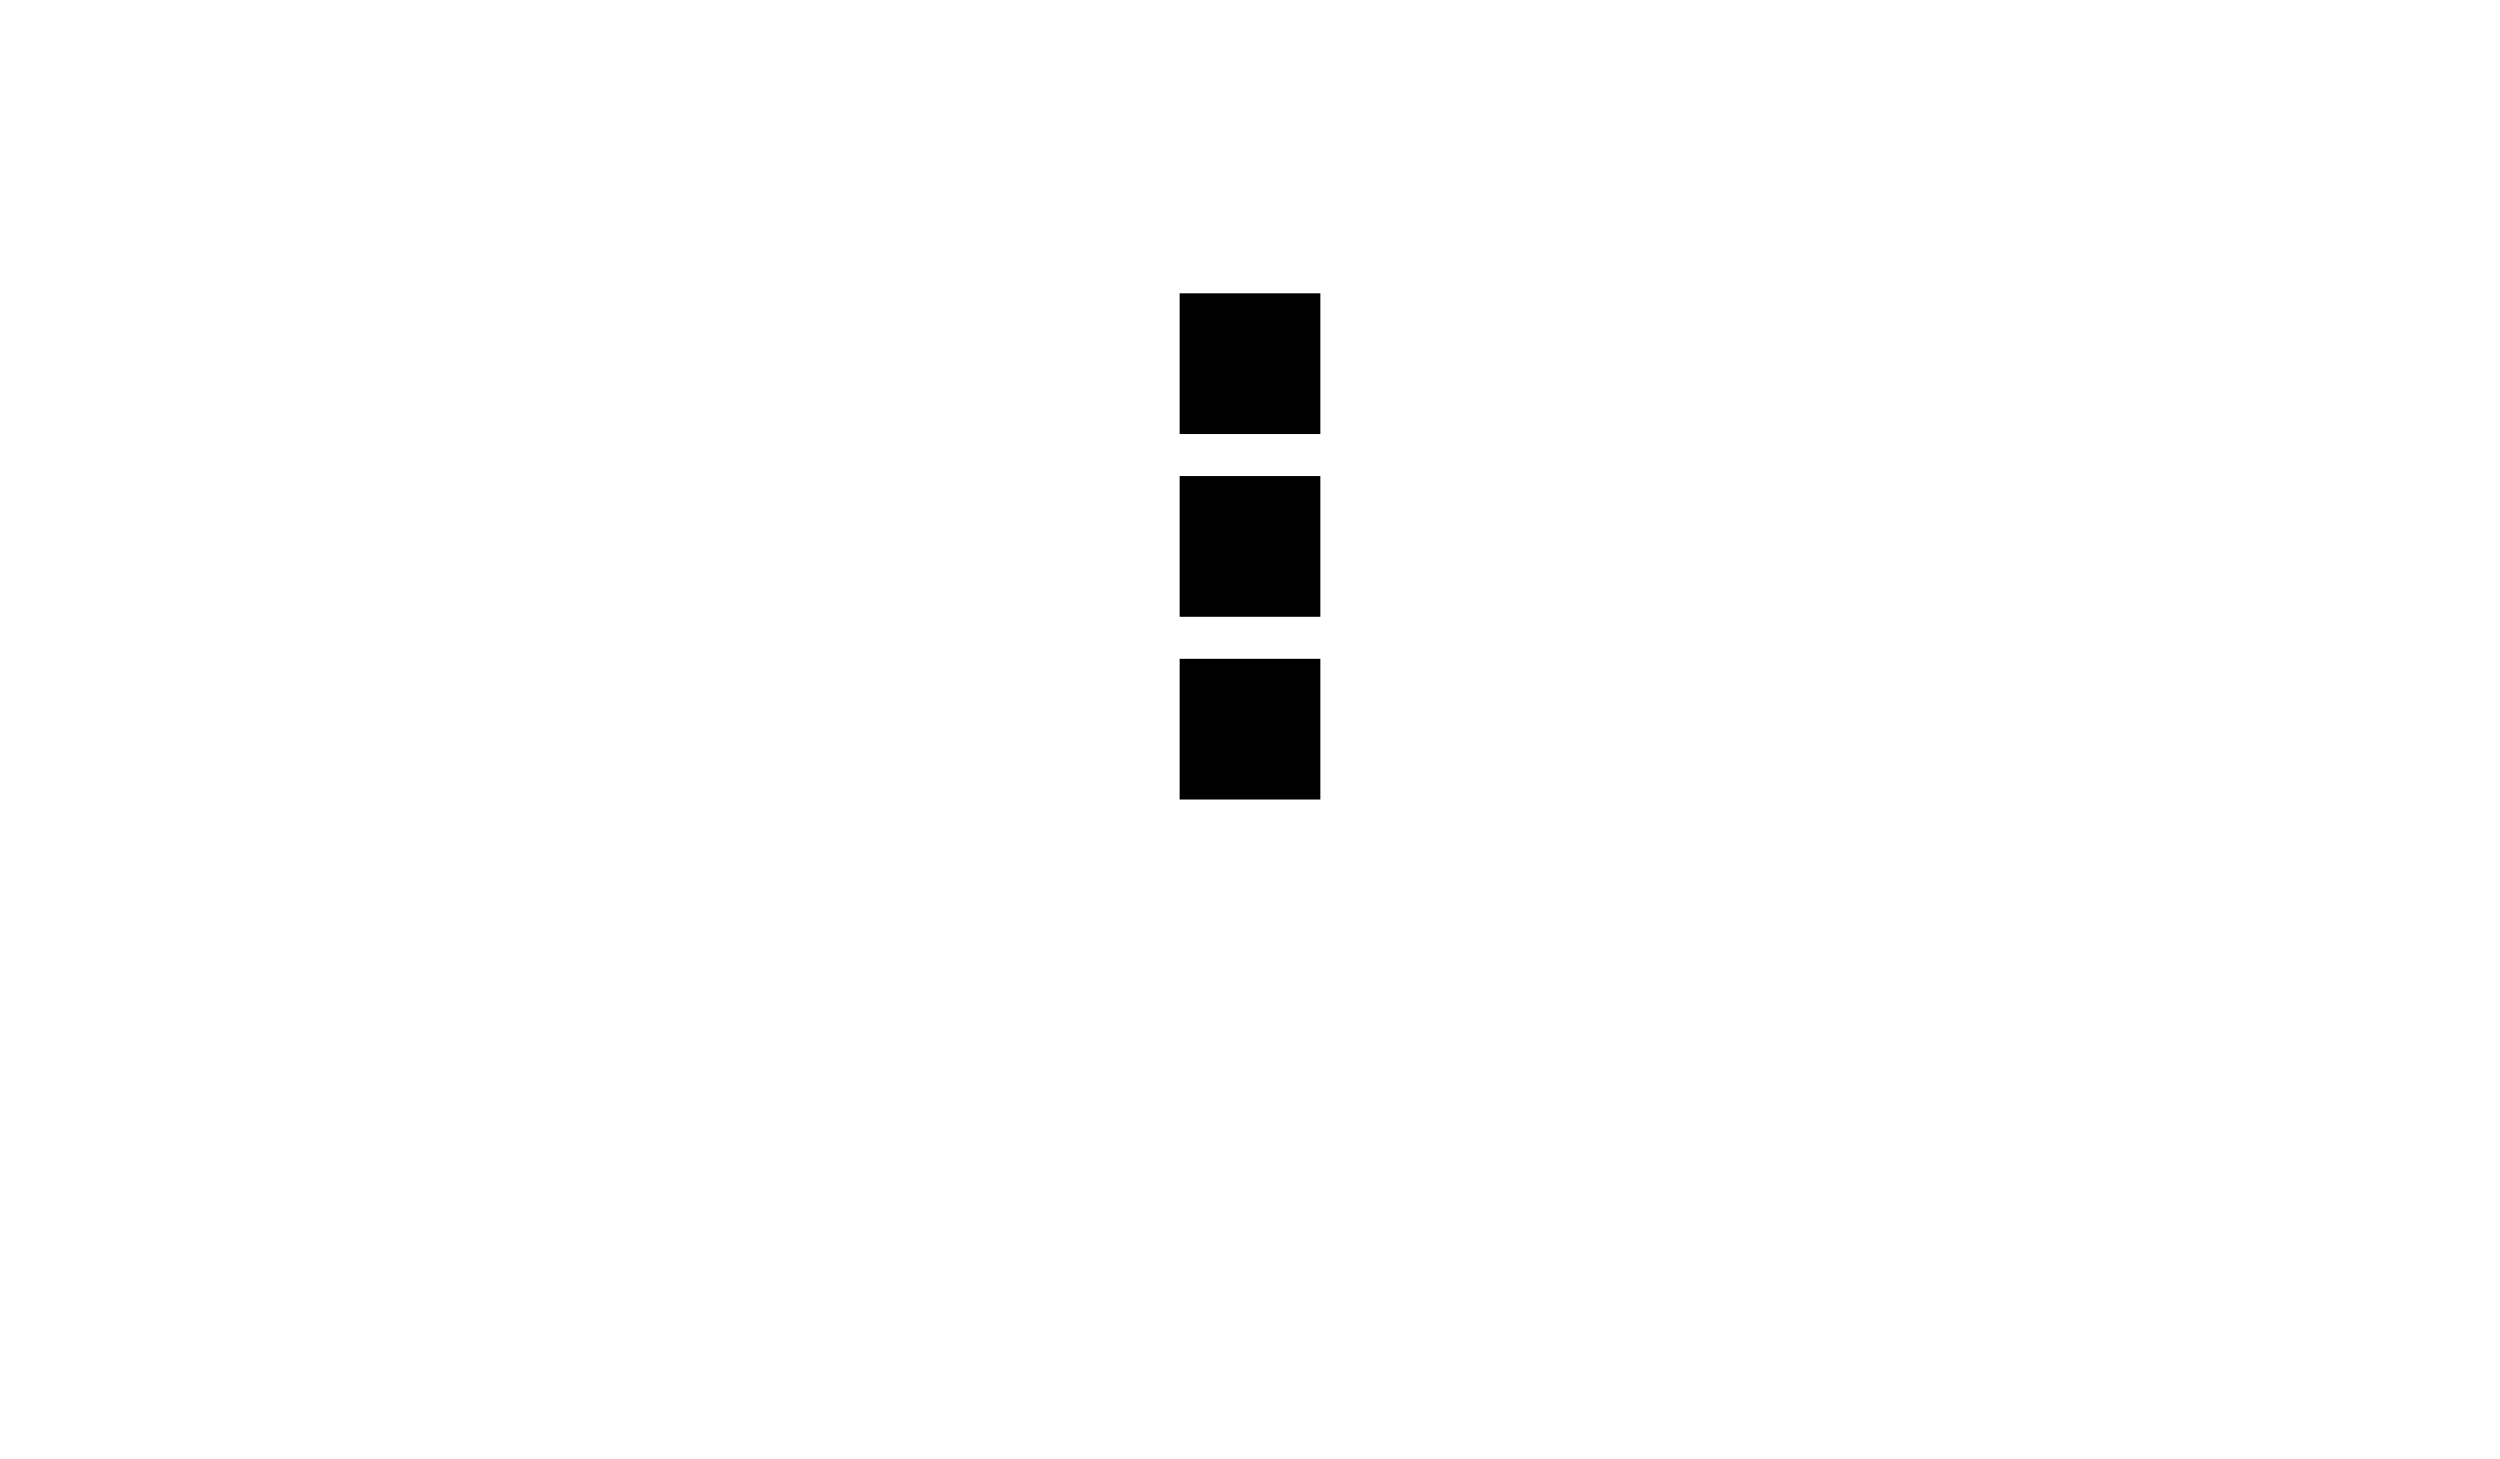
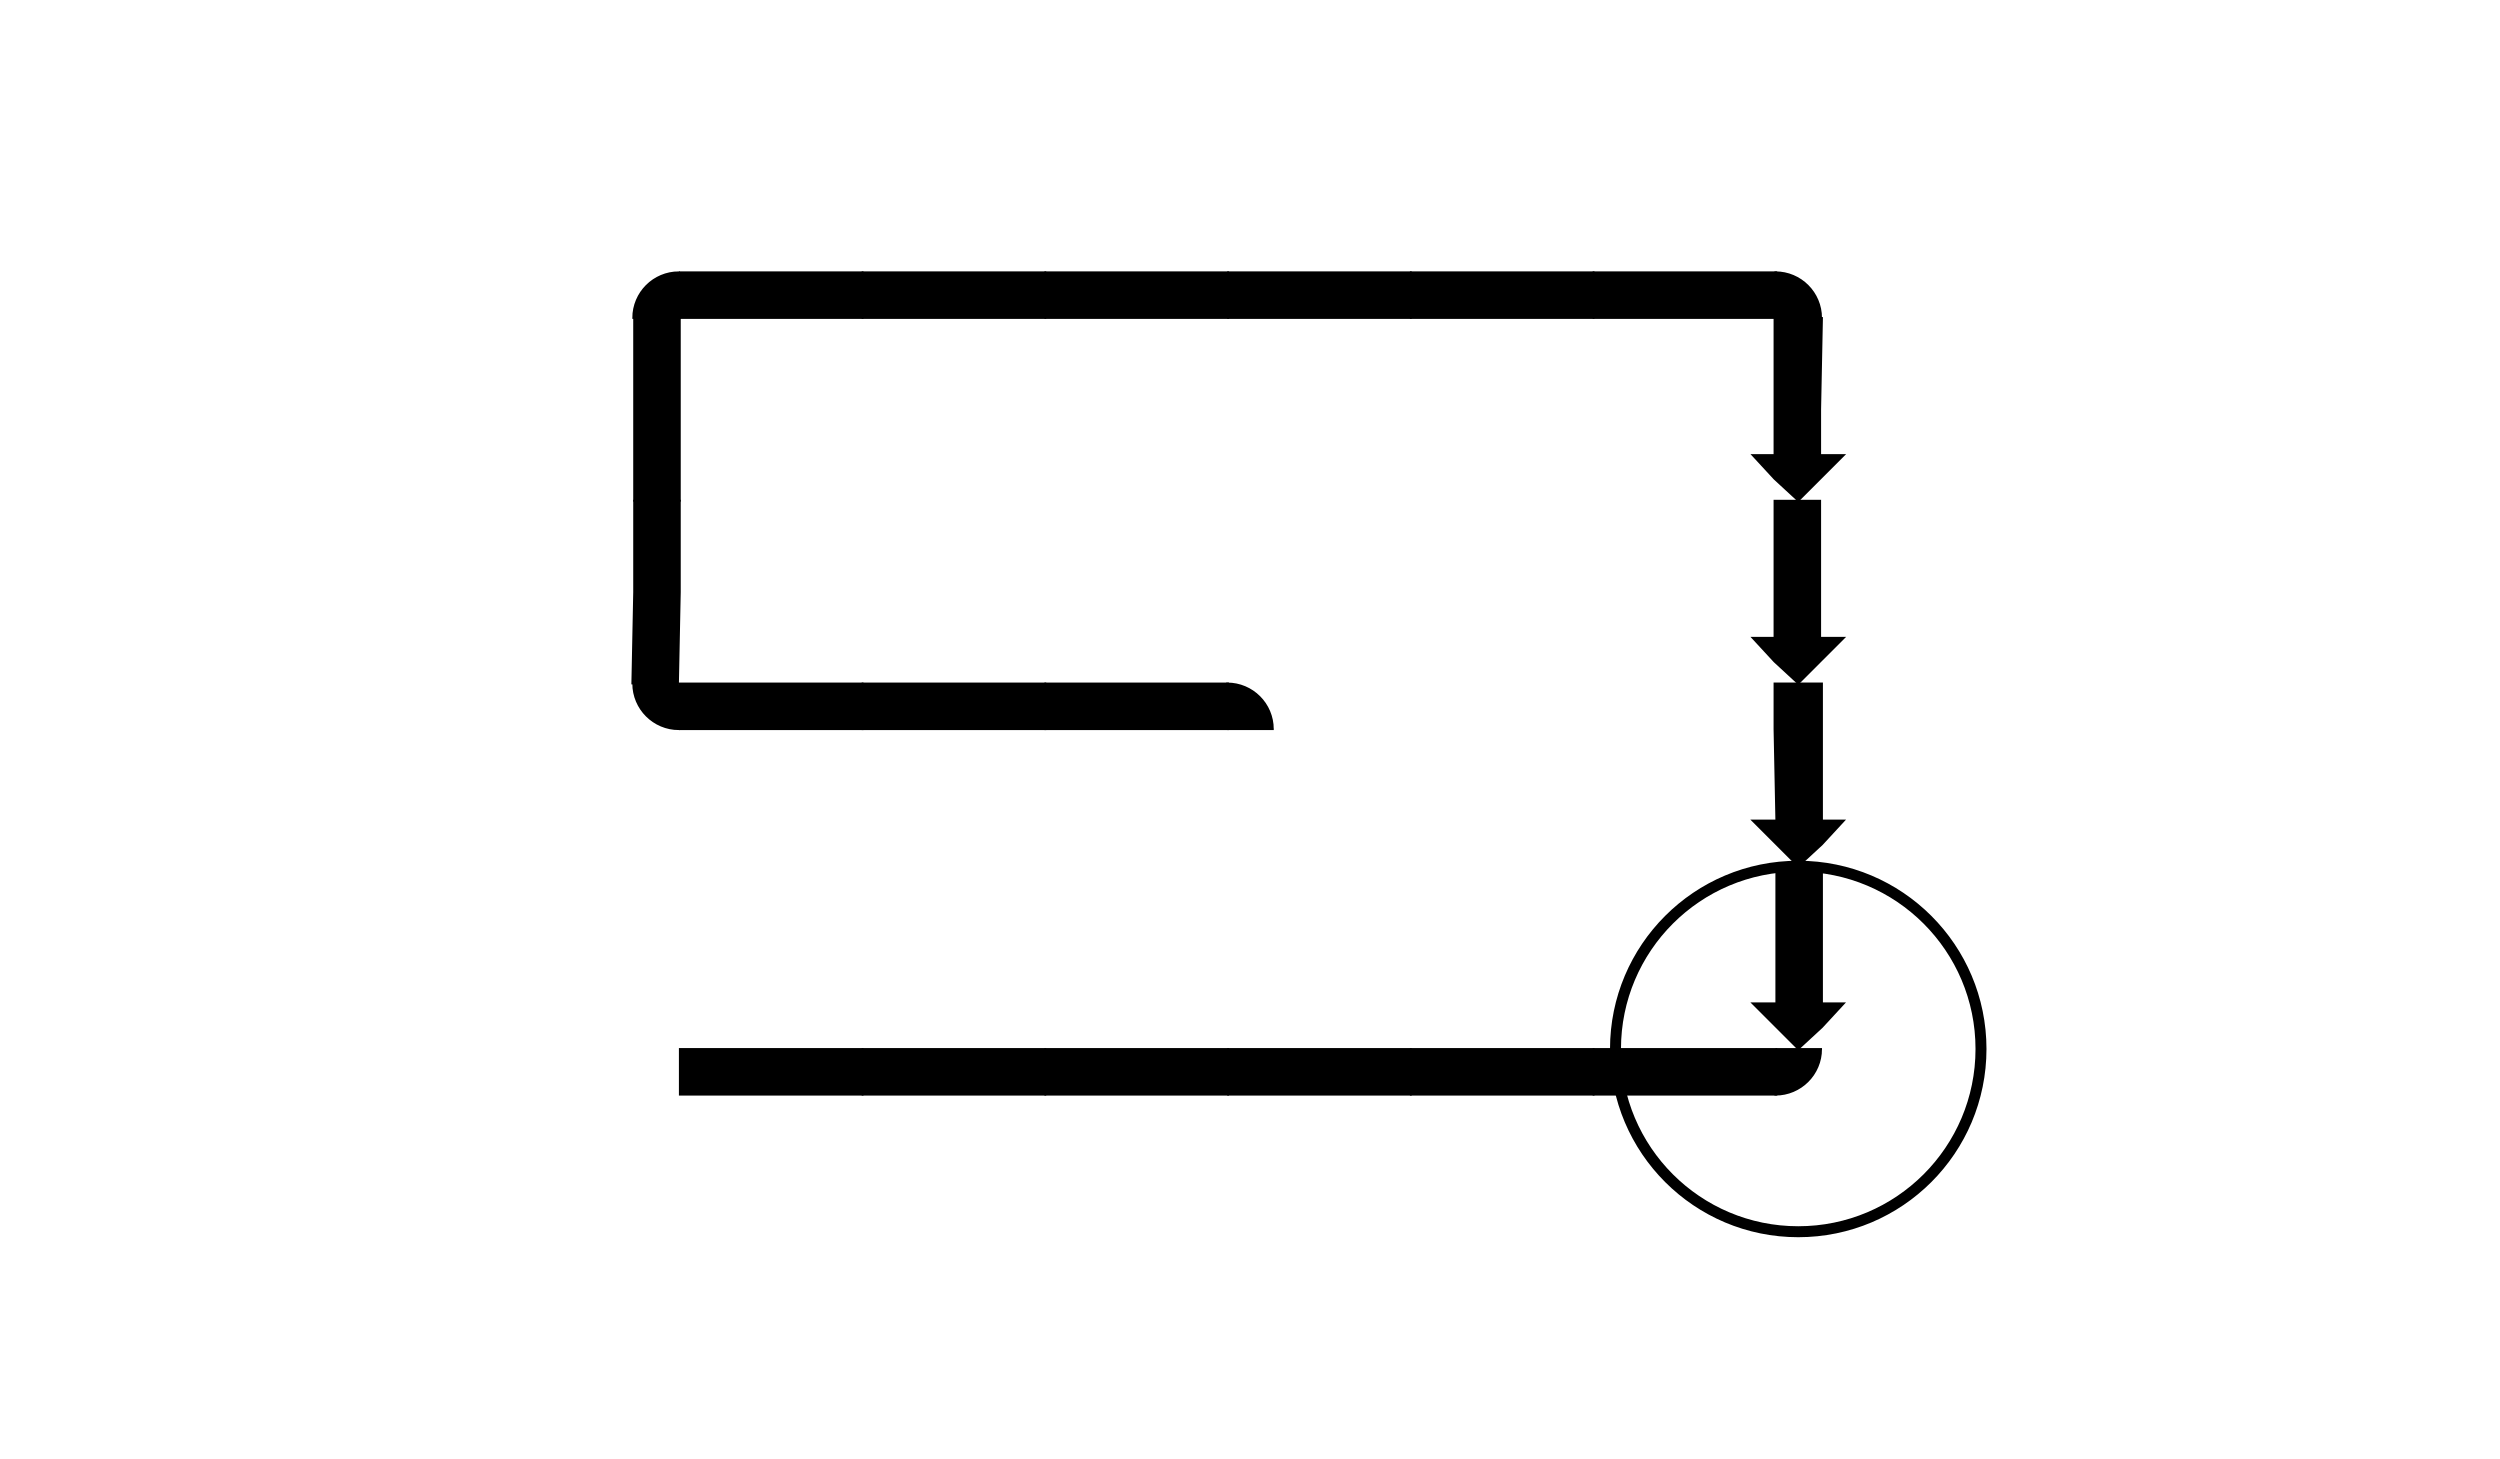
<svg xmlns="http://www.w3.org/2000/svg" width="1368" height="798" viewbox="0 0 1368 798">
-   <path d="M722 437 L722 361 L646 361 L646 437 L722 437 Z" stroke="black" stroke-width="1" fill="black" />
-   <path d="M722 337 L722 261 L646 261 L646 337 L722 337 Z" stroke="black" stroke-width="1" fill="black" />
-   <path d="M722 237 L722 161 L646 161 L646 237 L722 237 Z" stroke="black" stroke-width="1" fill="black" />
+   <path d="M672 399 L697 399 M671.5 374           A25 25 0 0 1 696.5 399L672 399 Z" stroke="black" stroke-width="1" fill="black" />
+   <path d="M672 387 L672 399 L622 399 L572 399 L572 374 L622 374 L672 374 L672 387 Z" stroke="black" stroke-width="1" fill="black" />
+   <path d="M572 387 L572 399 L522 399 L472 399 L472 374 L522 374 L572 374 L572 387 Z" stroke="black" stroke-width="1" fill="black" />
+   <path d="M472 387 L472 399 L422 399 L372 399 L372 374 L422 374 L472 374 L472 387 Z" stroke="black" stroke-width="1" fill="black" />
+   <path d="M371 374 L372 399 M371.5 399           A25 25 0 0 1 346.5 374L371 374 Z" stroke="black" stroke-width="1" fill="black" />
+   <path d="M359 374 L346 374 L347 324 L347 274 L372 274 L372 324 L371 374 L359 374 Z" stroke="black" stroke-width="1" fill="black" />
+   <path d="M359 274 L347 274 L347 224 L347 174 L372 174 L372 224 L372 274 L359 274 Z" stroke="black" stroke-width="1" fill="black" />
+   <path d="M372 174 L347 174 M346.5 174           A25 25 0 0 1 371.5 149L372 174 Z" stroke="black" stroke-width="1" fill="black" />
+   <path d="M372 162 L372 149 L422 149 L472 149 L472 174 L422 174 L372 174 L372 161 Z" stroke="black" stroke-width="1" fill="black" />
+   <path d="M472 162 L472 149 L522 149 L572 149 L572 174 L522 174 L472 174 L472 162 Z" stroke="black" stroke-width="1" fill="black" />
+   <path d="M572 162 L572 149 L622 149 L672 149 L672 174 L622 174 L572 174 L572 162 Z" stroke="black" stroke-width="1" fill="black" />
+   <path d="M672 162 L672 149 L722 149 L772 149 L772 174 L722 174 L672 174 L672 162 Z" stroke="black" stroke-width="1" fill="black" />
+   <path d="M772 162 L772 149 L822 149 L872 149 L872 174 L822 174 L772 174 L772 162 Z" stroke="black" stroke-width="1" fill="black" />
+   <path d="M872 162 L872 149 L922 149 L972 149 L972 174 L922 174 L872 174 L872 162 Z" stroke="black" stroke-width="1" fill="black" />
+   <path d="M972 174 L972 149 M971.5 149           A25 25 0 0 1 996.5 174L972 174 Z" stroke="black" stroke-width="1" fill="black" />
+   <path d="M984 174 L997 174 L996 224 L996 249 L1009 249 L996 262 L984 274 L971 262 L959 249 L971 249 L971 199 L971 174 L984 174 Z" stroke="black" stroke-width="1" fill="black" />
+   <path d="M984 274 L996 274 L996 324 L996 349 L1009 349 L996 362 L984 374 L971 362 L959 349 L971 349 L971 299 L971 274 L984 274 Z" stroke="black" stroke-width="1" fill="black" />
+   <path d="M984 374 L997 374 L997 424 L997 449 L1009 449 L997 462 L984 474 L972 462 L959 449 L972 449 L971 399 L971 374 L984 374 Z" stroke="black" stroke-width="1" fill="black" />
+   <path d="M984 474 L997 474 L997 524 L997 549 L1009 549 L997 562 L984 574 L972 562 L959 549 L972 549 L972 499 L972 474 L984 474 Z" stroke="black" stroke-width="1" fill="black" />
+   <circle cx="984" cy="574" r="100" stroke="black" stroke-width="6" fill="none" />
+   <path d="M972 574 L997 574 M996.5 574           A25 25 0 0 1 971.5 599L972 574 Z" stroke="black" stroke-width="1" fill="black" />
+   <path d="M972 587 L972 599 L922 599 L872 599 L872 574 L922 574 L972 574 L972 587 Z" stroke="black" stroke-width="1" fill="black" />
+   <path d="M872 587 L872 599 L822 599 L772 599 L772 574 L822 574 L872 574 L872 587 Z" stroke="black" stroke-width="1" fill="black" />
+   <path d="M772 587 L772 599 L722 599 L672 599 L672 574 L722 574 L772 574 L772 587 Z" stroke="black" stroke-width="1" fill="black" />
+   <path d="M672 587 L672 599 L622 599 L572 599 L572 574 L622 574 L672 574 L672 587 Z" stroke="black" stroke-width="1" fill="black" />
+   <path d="M572 587 L572 599 L522 599 L472 599 L472 574 L522 574 L572 574 L572 587 Z" stroke="black" stroke-width="1" fill="black" />
+   <path d="M472 587 L472 599 L422 599 L372 599 L372 574 L422 574 L472 574 L472 587 Z" stroke="black" stroke-width="1" fill="black" />
</svg>
